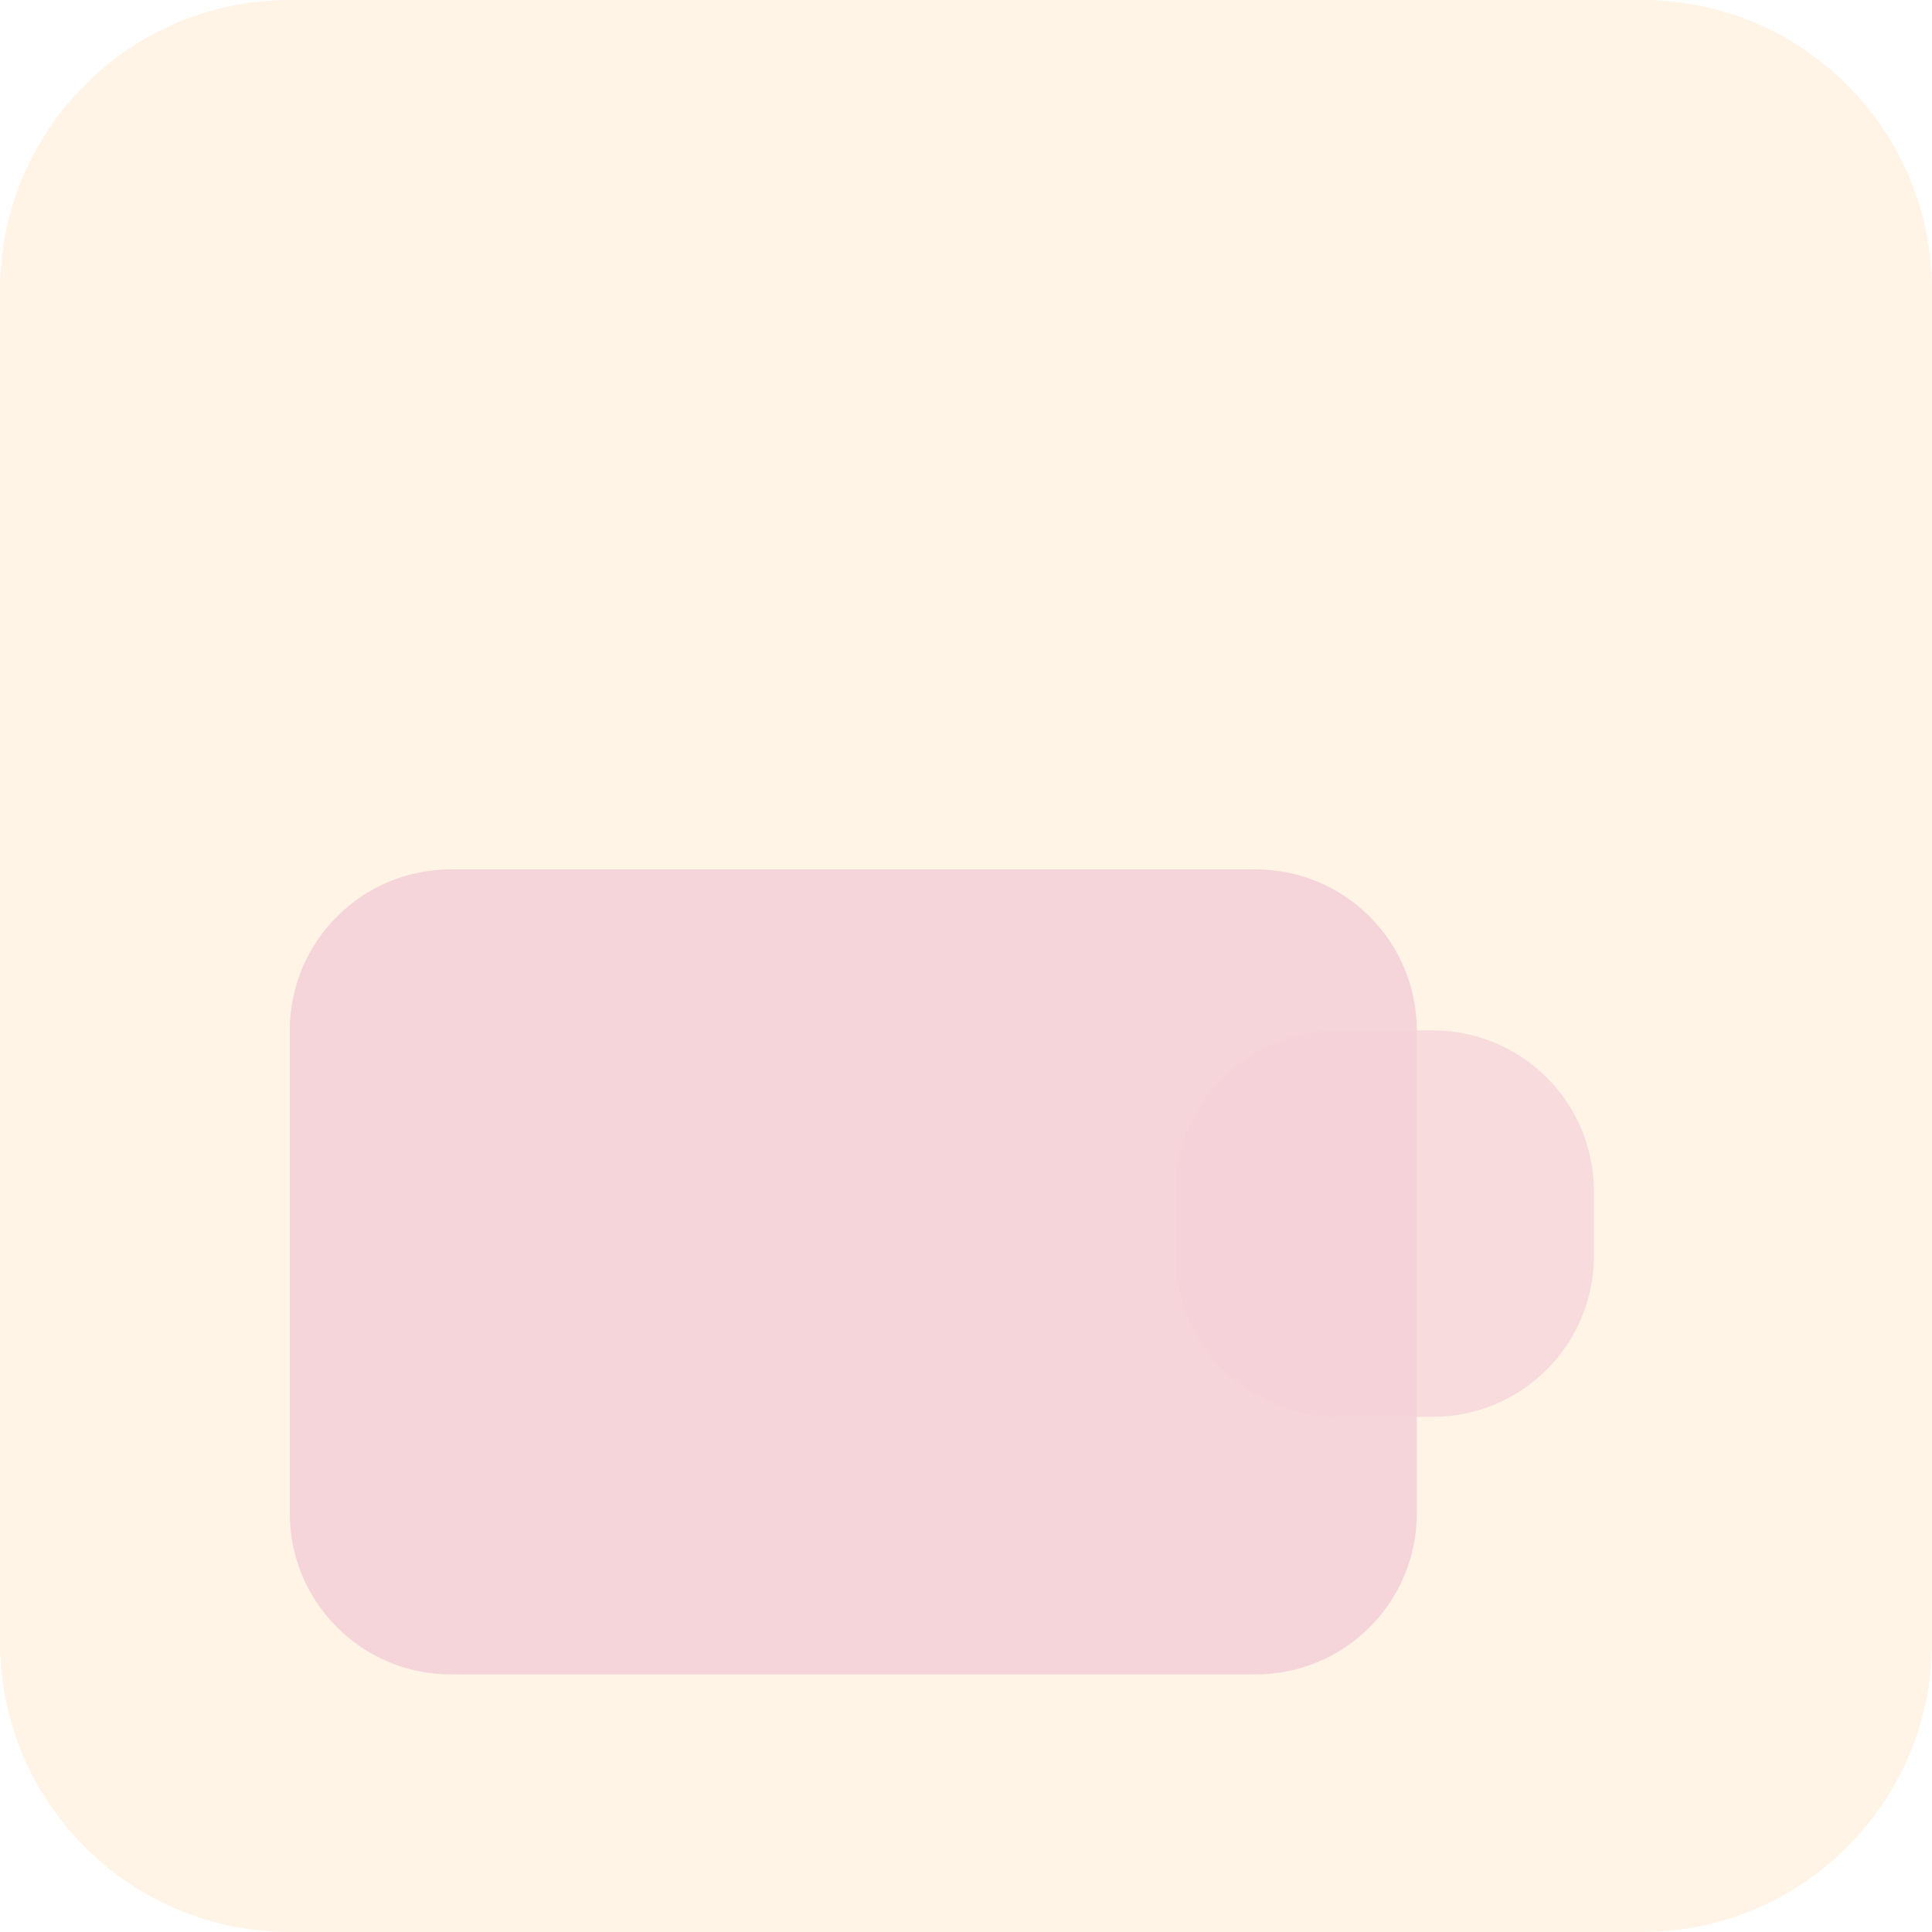
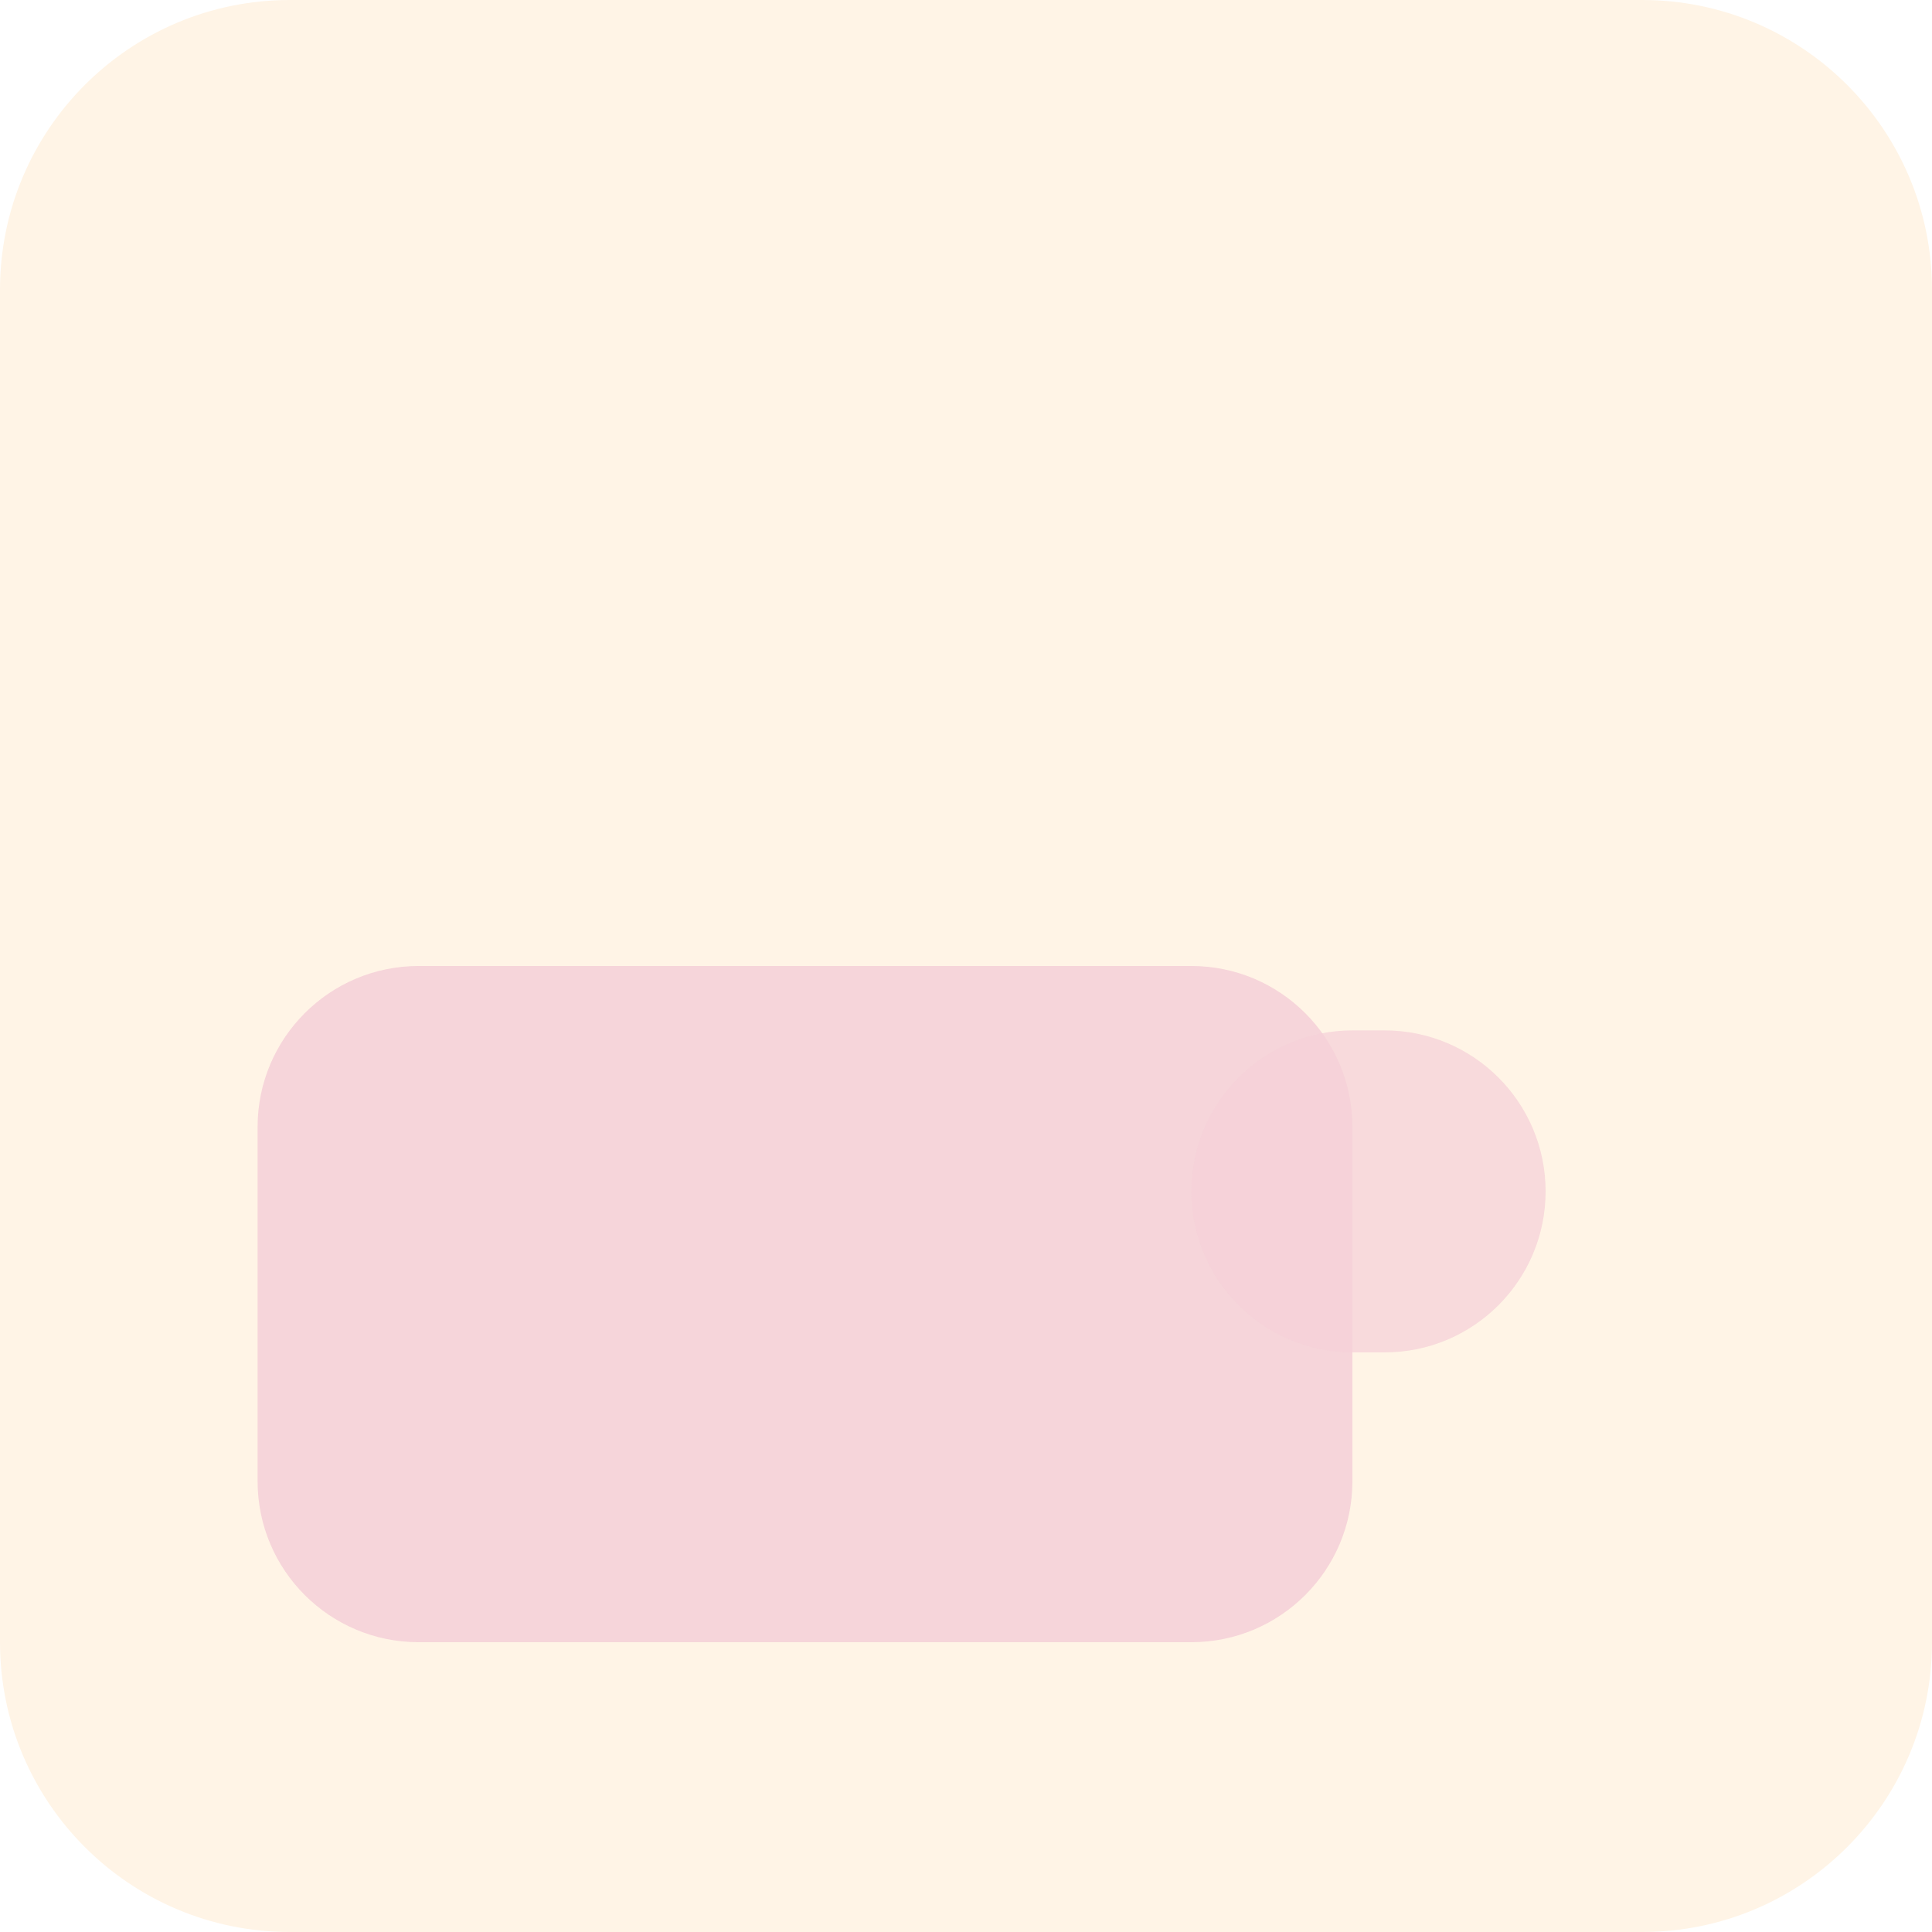
<svg xmlns="http://www.w3.org/2000/svg" width="120" height="120" viewBox="0 0 120 120">
  <rect width="120" height="120" rx="18" fill="#fff4e6" />
-   <g transform="translate(18,24)">
-     <rect x="0" y="30" width="70" height="50" rx="10" fill="#f5d1d8" opacity=".9" />
-     <rect x="55" y="40" width="26" height="24" rx="10" fill="#f5d1d8" opacity=".7" />
+   <g transform="translate(16,24)">
+     <rect x="0" y="36" width="68" height="42" rx="10" fill="#f5d1d8" opacity=".9" />
+     <rect x="58" y="40" width="22" height="20" rx="10" fill="#f5d1d8" opacity=".75" />
  </g>
</svg>
